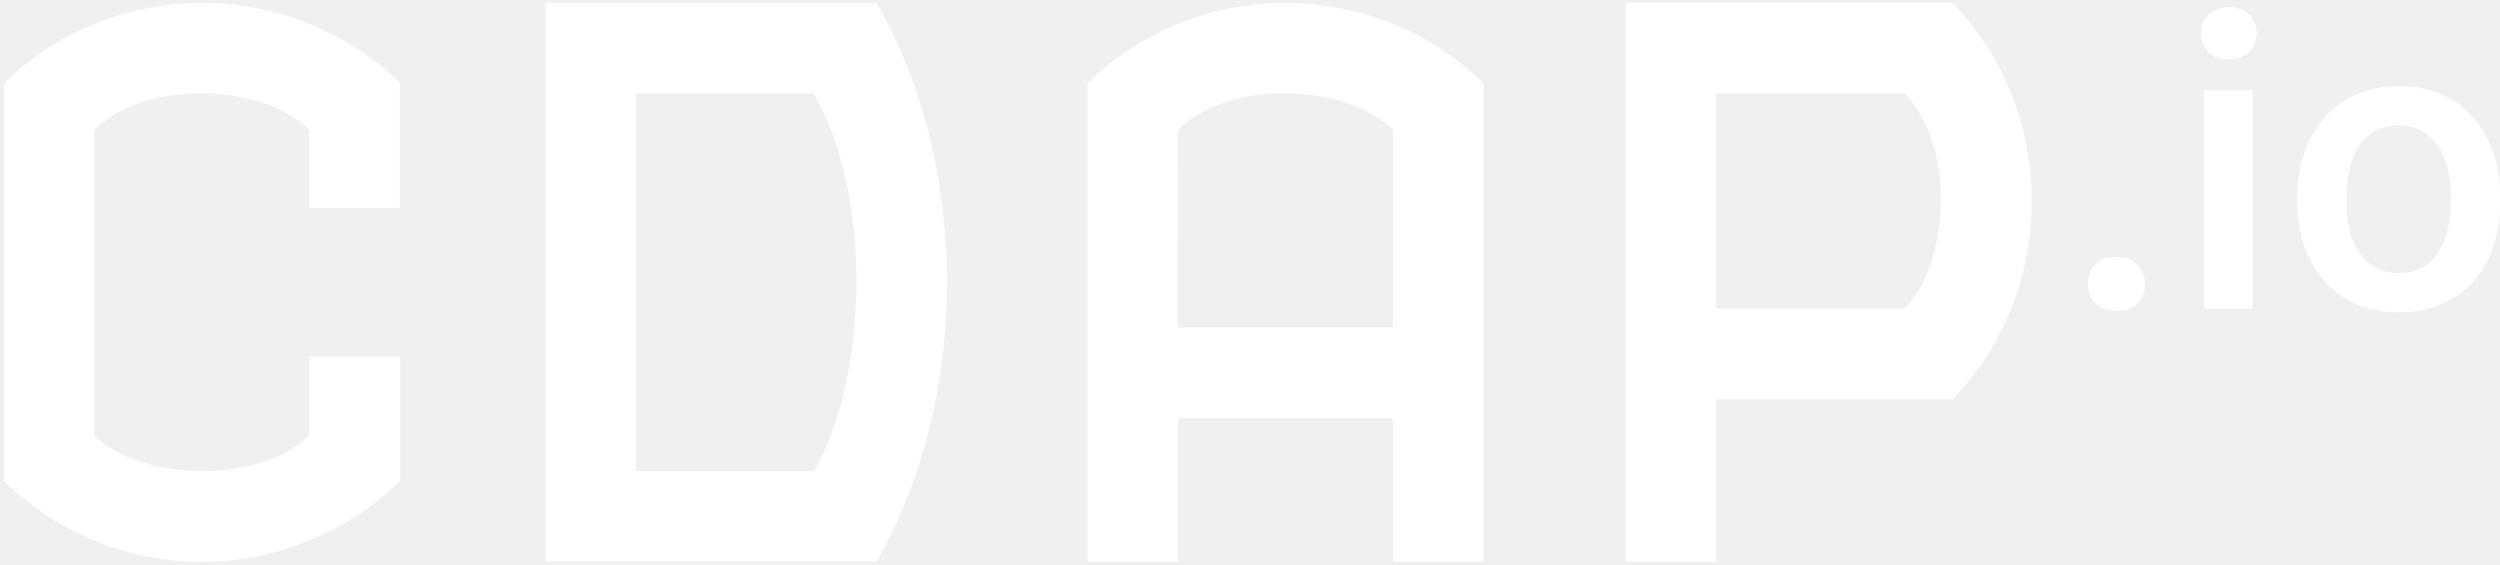
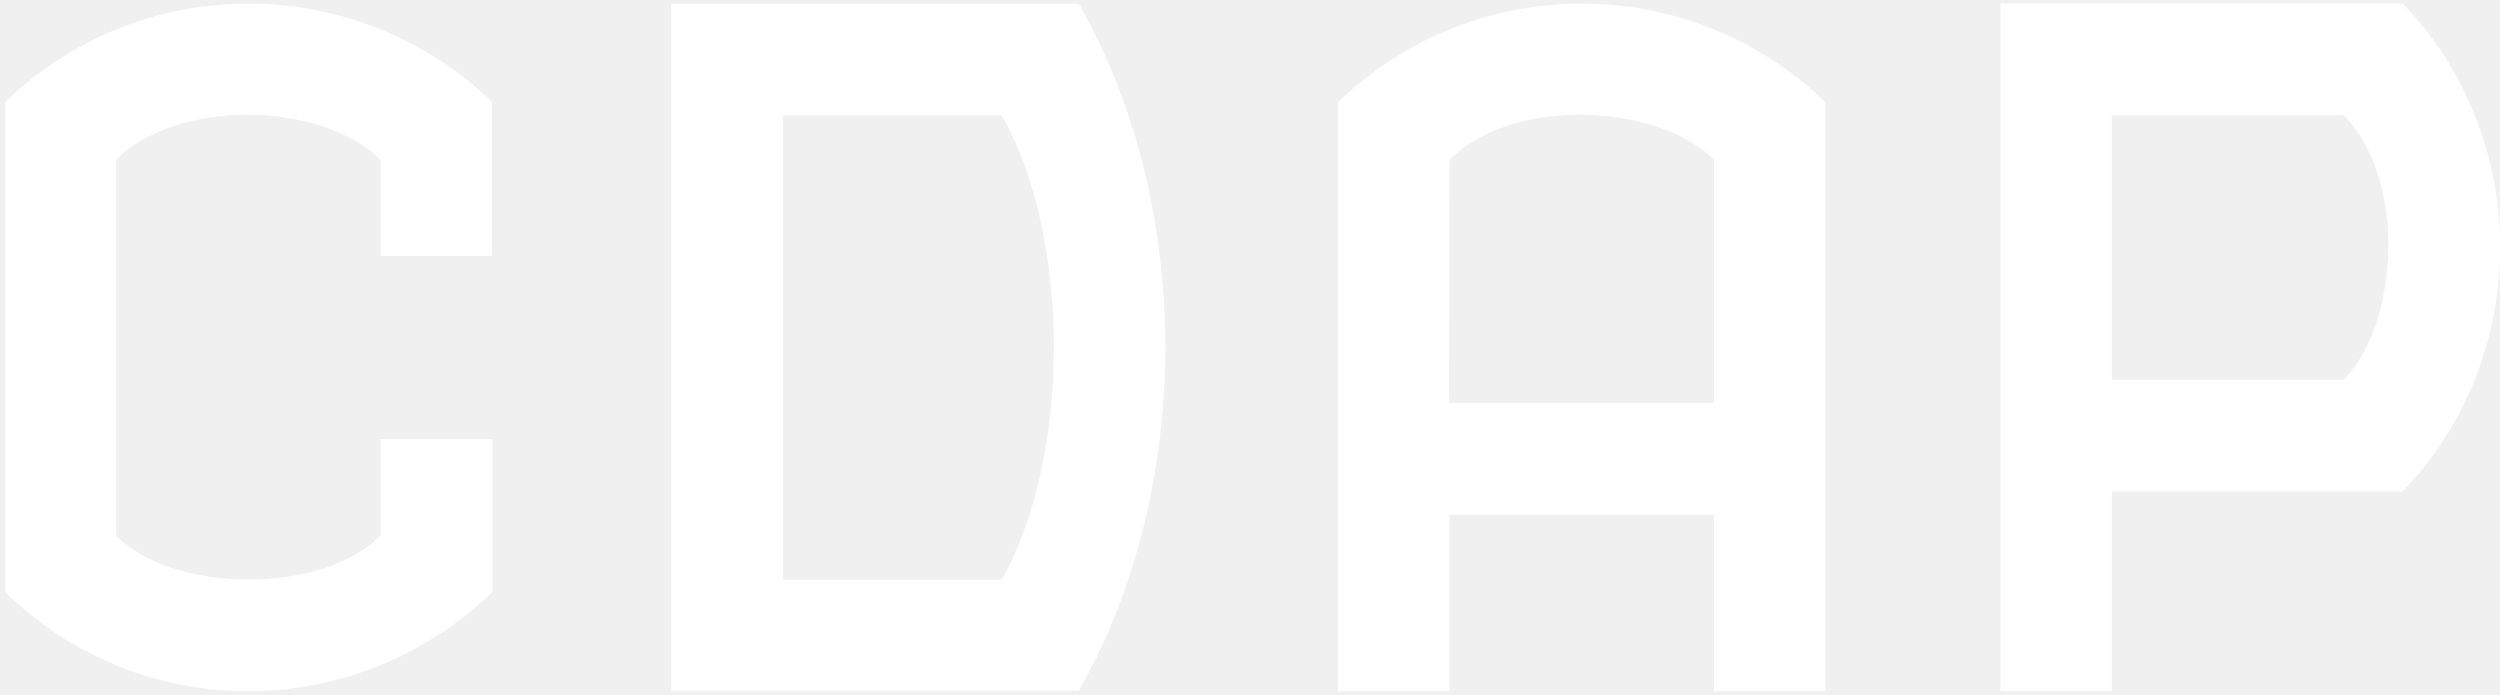
- <svg xmlns="http://www.w3.org/2000/svg" version="1.1" id="Layer_1" x="0px" y="0px" viewBox="0 0 726 164" style="enable-background:new 0 0 726 164;" xml:space="preserve">
+ <svg xmlns="http://www.w3.org/2000/svg" version="1.1" id="Layer_1" x="0px" y="0px" viewBox="0 0 590 164" style="enable-background:new 0 0 726 164;" xml:space="preserve">
  <style type="text/css">
	.st0{fill:#FFFFFF;}
</style>
  <g>
-     <g>
-       <path class="st0" d="M116.2,24.1c-32.2-31-82.9-31-115,0v115.6c32.2,31.5,82.9,31,115,0v-36.1H89.8v22.8c-14,14.1-49,13.6-62.4,0    V37.7c14.1-14.3,48.3-14,62.4,0v22.7h26.3V24.1z" />
-       <path class="st0" d="M254.6,0.9h-96.2V163h96.2C281.8,115.4,281.8,48.4,254.6,0.9z M236.4,136.8h-51.6V27.2h51.6    C252.8,55.9,252.8,108,236.4,136.8z" />
-       <path class="st0" d="M342.1,121.5h62.4v41.6l26.3,0v-139c-32.2-31-82.9-31-115,0v139h26.3V121.5z M342.1,37.7    c15.2-15.2,49.4-13.1,62.4,0v57.4H342L342.1,37.7z" />
-       <path class="st0" d="M567,0.8h-94.9v162.3h26.3V116H567C597.7,84.2,597.7,32.6,567,0.8z M553.1,89.6h-54.7V27.2l54.7,0    C568.2,42.4,566.1,76.6,553.1,89.6z" />
-     </g>
-   </g>
-   <g>
-     <path class="st0" d="M614.5,74.6c2.7,0,4.7,0.8,6.2,2.3c1.4,1.5,2.2,3.4,2.2,5.7c0,2.2-0.7,4.1-2.2,5.5c-1.4,1.5-3.5,2.2-6.2,2.2   c-2.5,0-4.6-0.7-6-2.2c-1.5-1.4-2.2-3.3-2.2-5.6c0-2.3,0.7-4.2,2.2-5.7C609.9,75.3,611.9,74.6,614.5,74.6z" />
-     <path class="st0" d="M639.2,9.7c0-2.2,0.7-4,2.1-5.4c1.4-1.4,3.4-2.2,5.9-2.2s4.6,0.7,6,2.2c1.4,1.4,2.1,3.3,2.1,5.4   c0,2.1-0.7,3.9-2.1,5.4c-1.4,1.4-3.4,2.1-6,2.1s-4.6-0.7-5.9-2.1C639.9,13.6,639.2,11.9,639.2,9.7z M654.3,89.6H640V26.2h14.2V89.6   z" />
-     <path class="st0" d="M667.1,57.3c0-6.2,1.2-11.8,3.7-16.8s5.9-8.8,10.4-11.5c4.5-2.7,9.6-4,15.4-4c8.6,0,15.5,2.8,20.8,8.3   s8.2,12.8,8.6,21.9l0.1,3.3c0,6.3-1.2,11.8-3.6,16.8s-5.8,8.7-10.3,11.4c-4.5,2.7-9.6,4-15.5,4c-8.9,0-16.1-3-21.5-8.9   c-5.4-6-8.1-13.9-8.1-23.8V57.3z M681.4,58.5c0,6.5,1.3,11.6,4,15.3s6.4,5.5,11.2,5.5s8.5-1.9,11.2-5.6c2.7-3.8,4-9.2,4-16.5   c0-6.4-1.4-11.5-4.1-15.2s-6.5-5.6-11.2-5.6c-4.6,0-8.3,1.8-11.1,5.5C682.7,45.6,681.4,51.2,681.4,58.5z" />
+     <path class="st0" d="M116.2,24.1c-32.2-31-82.9-31-115,0v115.6c32.2,31.5,82.9,31,115,0v-36.1H89.8v22.8c-14,14.1-49,13.6-62.4,0    V37.7c14.1-14.3,48.3-14,62.4,0v22.7h26.3V24.1z" />
+     <path class="st0" d="M254.6,0.9h-96.2V163h96.2C281.8,115.4,281.8,48.4,254.6,0.9z M236.4,136.8h-51.6V27.2h51.6    C252.8,55.9,252.8,108,236.4,136.8z" />
+     <path class="st0" d="M342.1,121.5h62.4v41.6l26.3,0v-139c-32.2-31-82.9-31-115,0v139h26.3V121.5z M342.1,37.7    c15.2-15.2,49.4-13.1,62.4,0v57.4H342L342.1,37.7z" />
+     <path class="st0" d="M567,0.8h-94.9v162.3h26.3V116H567C597.7,84.2,597.7,32.6,567,0.8z M553.1,89.6h-54.7V27.2l54.7,0    C568.2,42.4,566.1,76.6,553.1,89.6z" />
  </g>
</svg>
